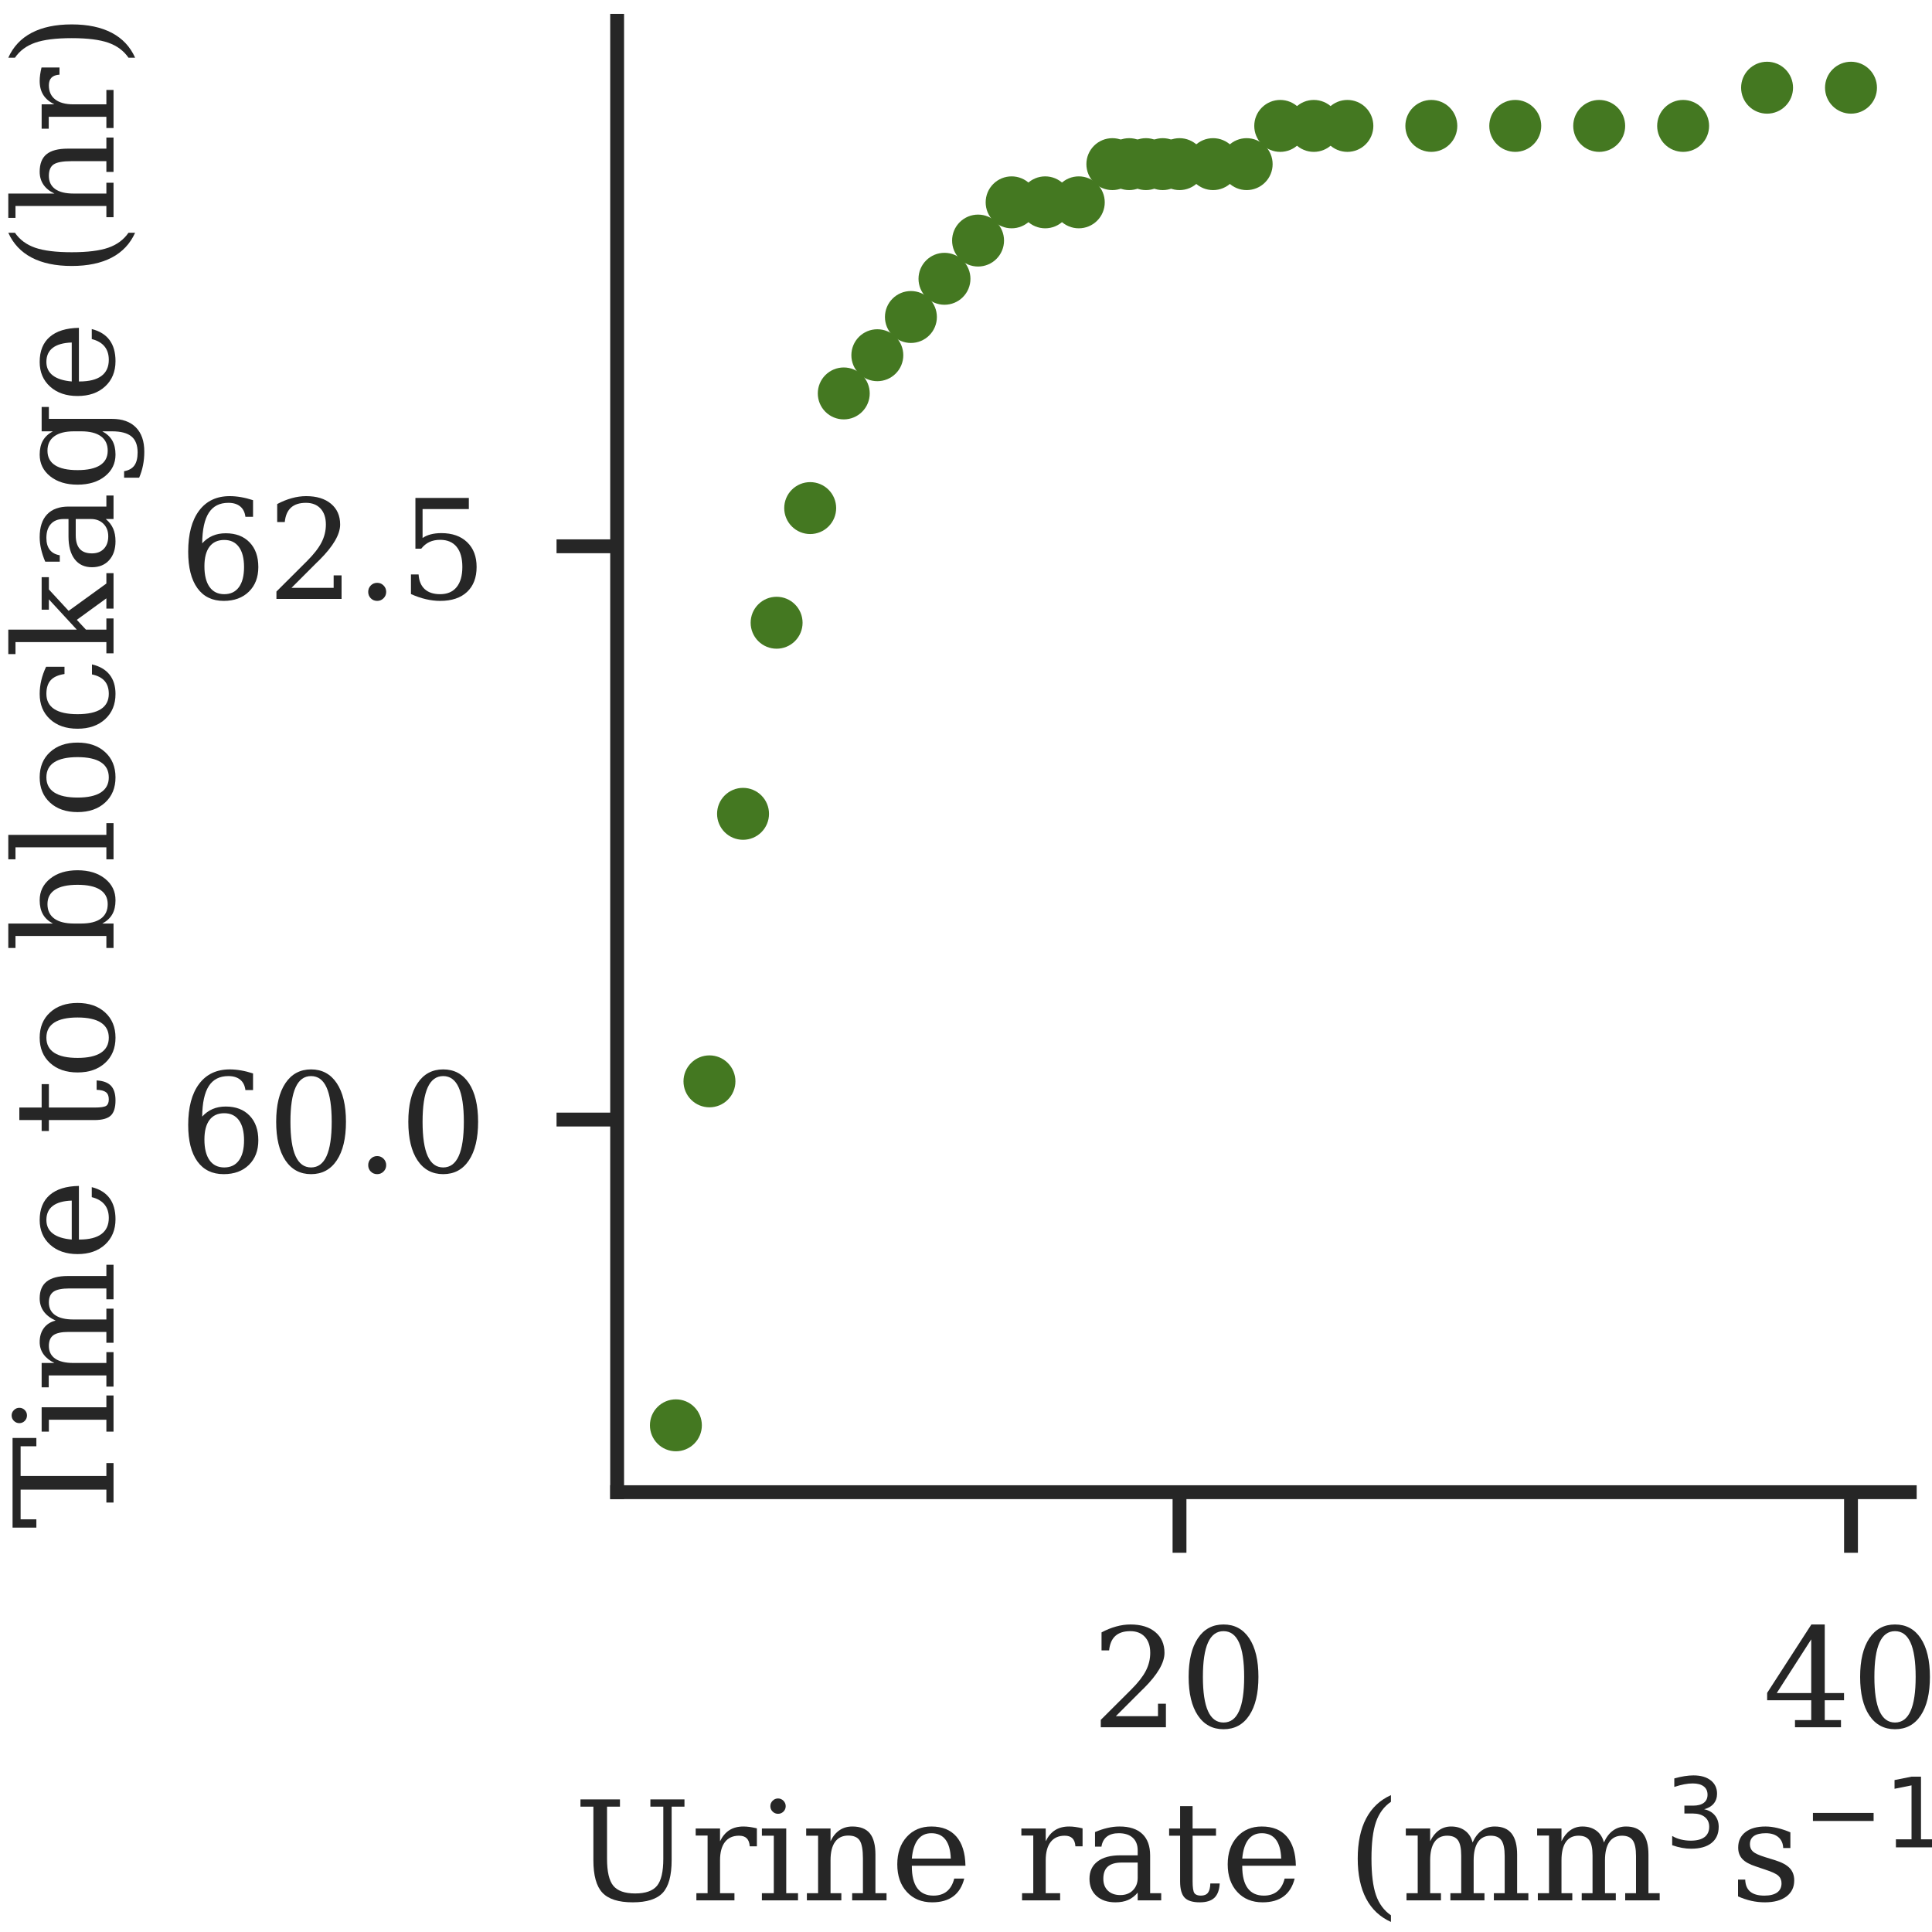
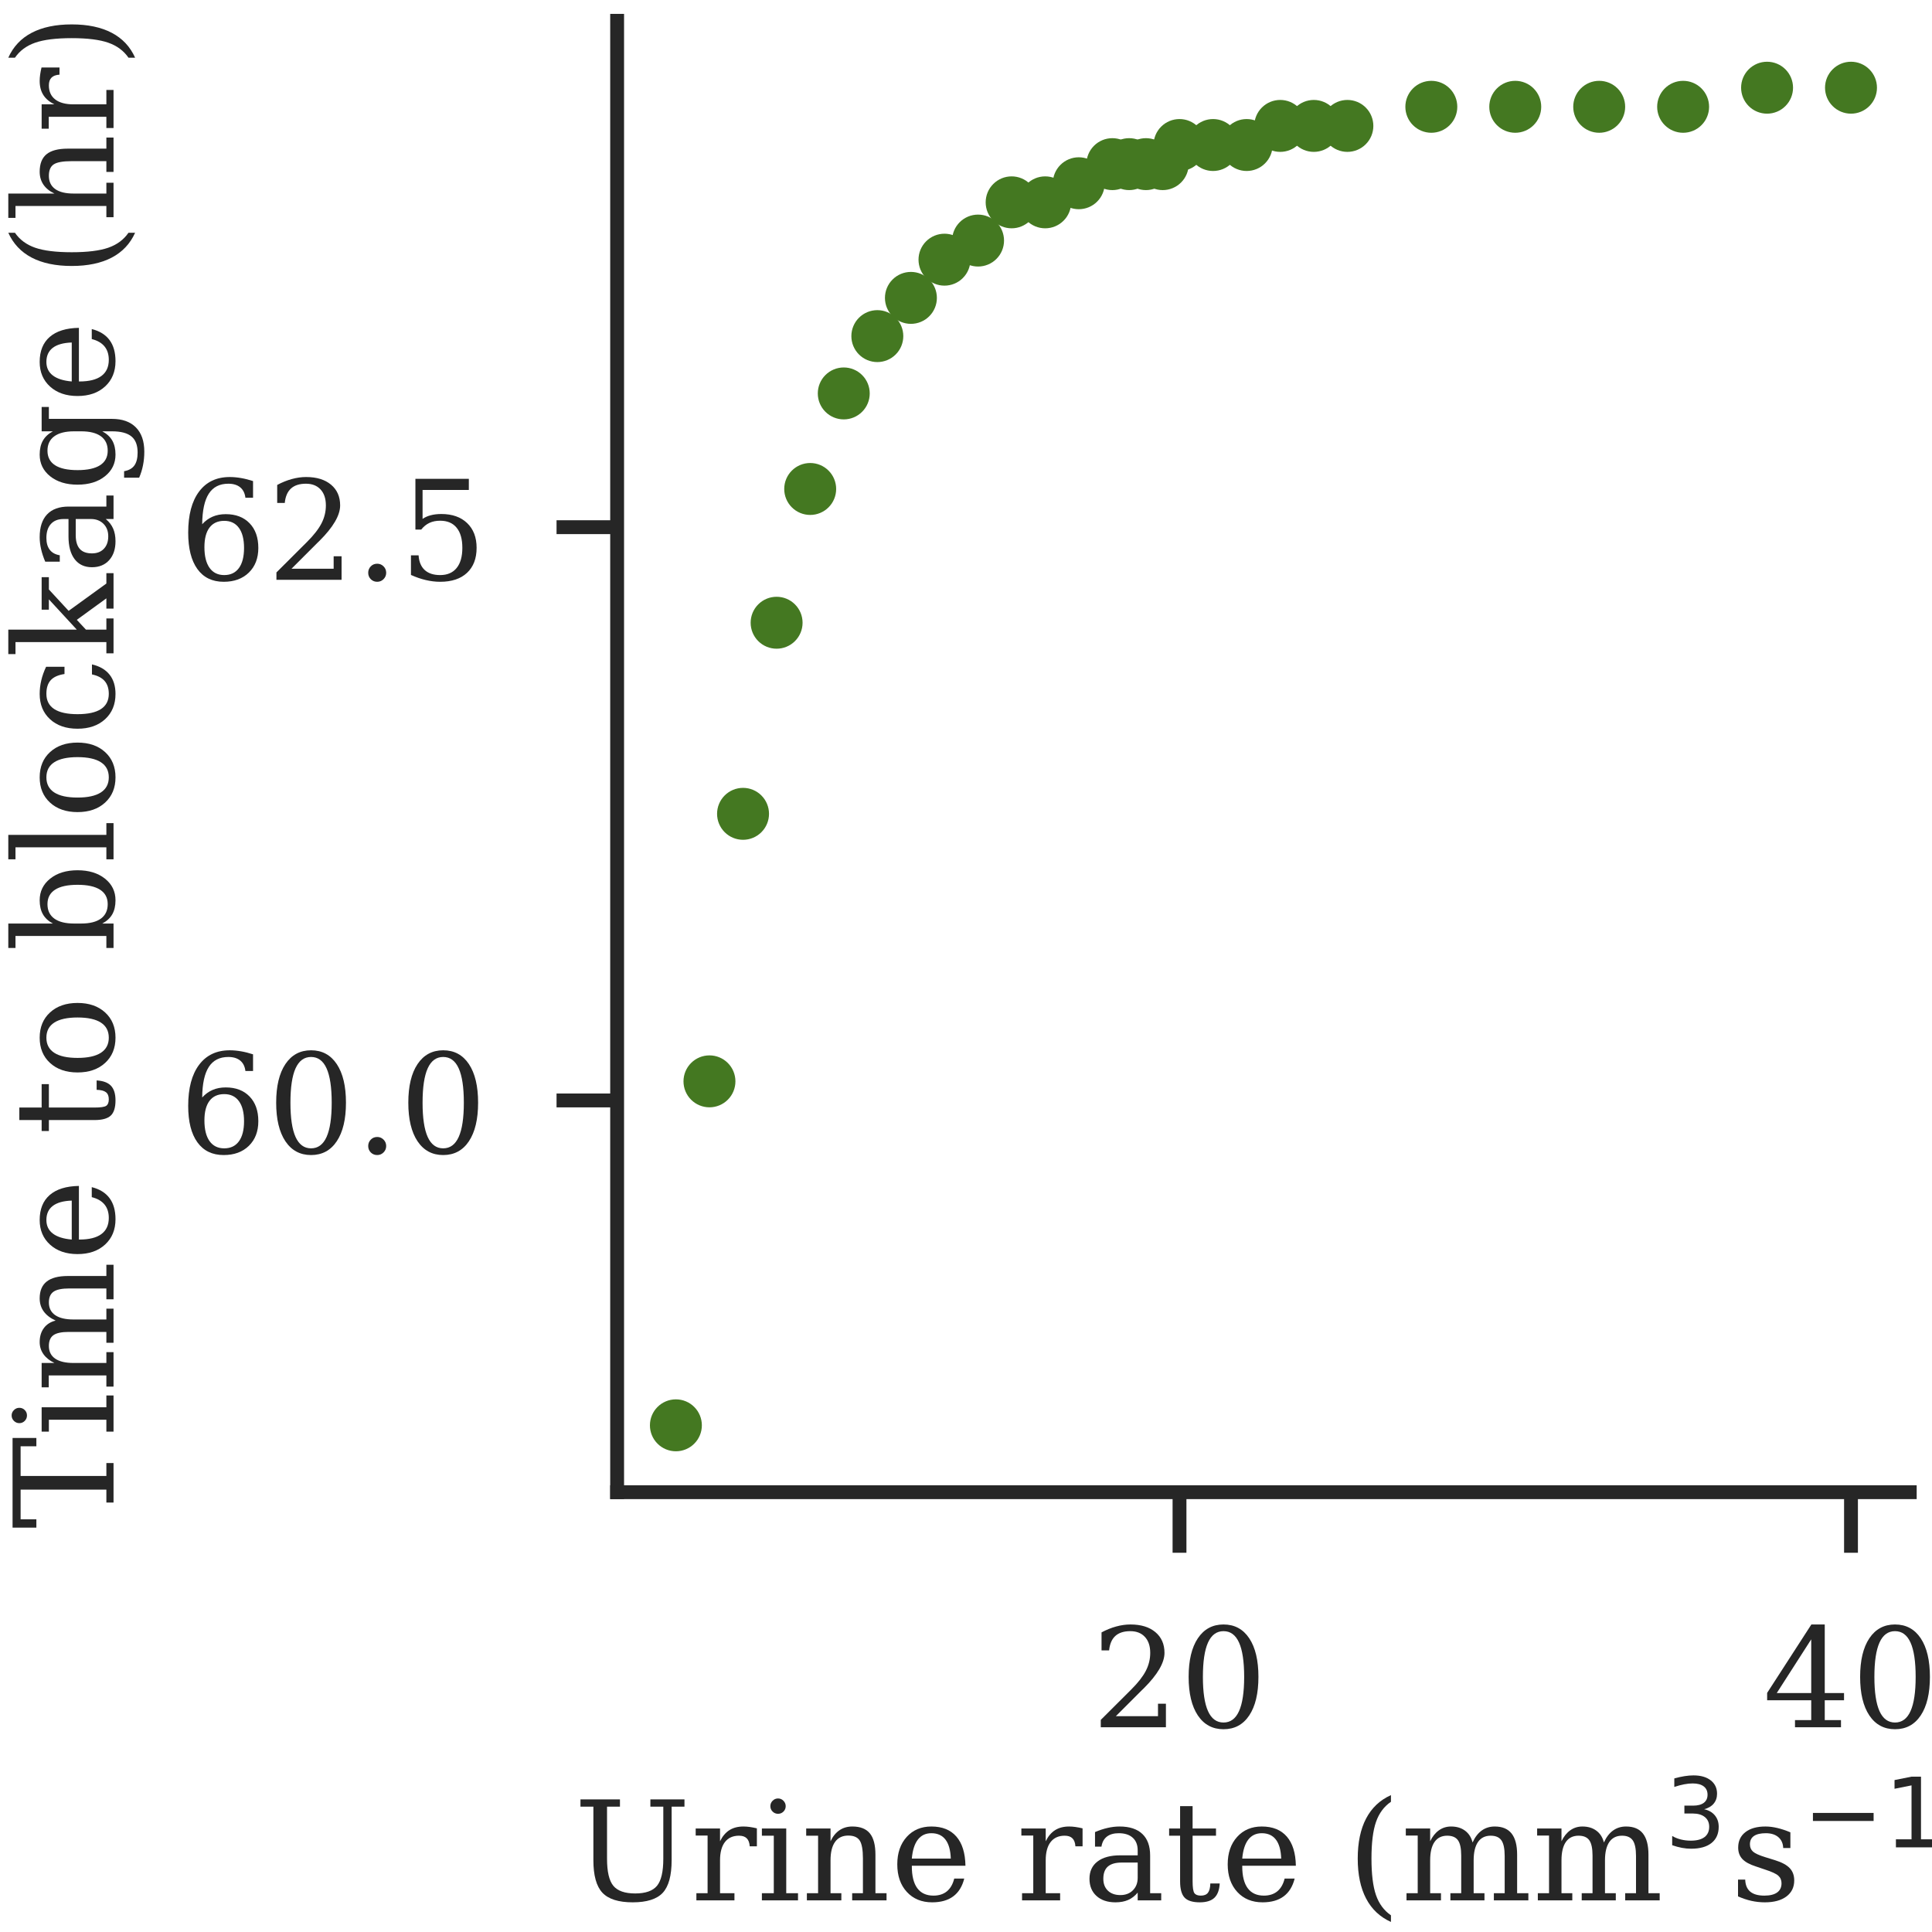
<svg xmlns="http://www.w3.org/2000/svg" xmlns:xlink="http://www.w3.org/1999/xlink" height="111.6pt" version="1.1" viewBox="0 0 111.6 111.6" width="111.6pt">
  <defs>
    <style type="text/css">
*{stroke-linecap:butt;stroke-linejoin:round;}
  </style>
  </defs>
  <g id="figure_1">
    <g id="patch_1">
      <path d="M 0 111.6  L 111.6 111.6  L 111.6 0  L 0 0  z " style="fill:#ffffff;" />
    </g>
    <g id="axes_1">
      <g id="patch_2">
        <path d="M 35.648 86.195  L 110.315 86.195  L 110.315 1.202  L 35.648 1.202  z " style="fill:#ffffff;" />
      </g>
      <g id="matplotlib.axis_1">
        <g id="xtick_1">
          <g id="line2d_1">
            <defs>
-               <path d="M 0 0  L 0 3.5  " id="m9c125b5093" style="stroke:#262626;stroke-width:0.8;" />
-             </defs>
-             <g>
-               <use style="fill:#262626;stroke:#262626;stroke-width:0.8;" x="68.133" xlink:href="#m9c125b5093" y="86.195" />
+               <path d="M 0 0  L 0 3.5  " id="m11effb4e4d" style="stroke:#262626;stroke-width:0.8;" />
+             </defs>
+             <g>
+               <use style="fill:#262626;stroke:#262626;stroke-width:0.8;" x="68.133" xlink:href="#m11effb4e4d" y="86.195" />
            </g>
          </g>
          <g id="text_1">
            <defs>
              <path d="M 12.797 55.516  L 7.328 55.516  L 7.328 68.5  Q 12.547 71.297 17.844 72.75  Q 23.141 74.219 28.219 74.219  Q 39.594 74.219 46.188 68.703  Q 52.781 63.188 52.781 53.719  Q 52.781 43.016 37.844 28.125  Q 36.672 27 36.078 26.422  L 17.672 8.016  L 48.094 8.016  L 48.094 17  L 53.812 17  L 53.812 0  L 6.781 0  L 6.781 5.328  L 28.906 27.391  Q 36.234 34.719 39.359 40.844  Q 42.484 46.969 42.484 53.719  Q 42.484 61.078 38.641 65.234  Q 34.812 69.391 28.078 69.391  Q 21.094 69.391 17.281 65.922  Q 13.484 62.453 12.797 55.516  z " id="DejaVuSerif-50" />
              <path d="M 31.781 3.422  Q 39.266 3.422 42.969 11.625  Q 46.688 19.828 46.688 36.375  Q 46.688 52.984 42.969 61.188  Q 39.266 69.391 31.781 69.391  Q 24.312 69.391 20.594 61.188  Q 16.891 52.984 16.891 36.375  Q 16.891 19.828 20.594 11.625  Q 24.312 3.422 31.781 3.422  z M 31.781 -1.422  Q 19.922 -1.422 13.25 8.531  Q 6.594 18.5 6.594 36.375  Q 6.594 54.297 13.25 64.25  Q 19.922 74.219 31.781 74.219  Q 43.703 74.219 50.344 64.25  Q 56.984 54.297 56.984 36.375  Q 56.984 18.5 50.344 8.531  Q 43.703 -1.422 31.781 -1.422  z " id="DejaVuSerif-48" />
            </defs>
            <g style="fill:#262626;" transform="translate(63.04306 99.77355)scale(0.08 -0.08)">
              <use xlink:href="#DejaVuSerif-50" />
              <use x="63.623" xlink:href="#DejaVuSerif-48" />
            </g>
          </g>
        </g>
        <g id="xtick_2">
          <g id="line2d_2">
            <g>
-               <use style="fill:#262626;stroke:#262626;stroke-width:0.8;" x="106.921" xlink:href="#m9c125b5093" y="86.195" />
+               <use style="fill:#262626;stroke:#262626;stroke-width:0.8;" x="106.921" xlink:href="#m11effb4e4d" y="86.195" />
            </g>
          </g>
          <g id="text_2">
            <defs>
              <path d="M 34.906 24.703  L 34.906 63.484  L 10.016 24.703  z M 56.391 0  L 23.188 0  L 23.188 5.172  L 34.906 5.172  L 34.906 19.484  L 3.078 19.484  L 3.078 24.812  L 35.016 74.219  L 44.672 74.219  L 44.672 24.703  L 58.594 24.703  L 58.594 19.484  L 44.672 19.484  L 44.672 5.172  L 56.391 5.172  z " id="DejaVuSerif-52" />
            </defs>
            <g style="fill:#262626;" transform="translate(101.831 99.77355)scale(0.08 -0.08)">
              <use xlink:href="#DejaVuSerif-52" />
              <use x="63.623" xlink:href="#DejaVuSerif-48" />
            </g>
          </g>
        </g>
        <g id="text_3">
          <defs>
            <path d="M 14.016 67.672  L 4.688 67.672  L 4.688 72.906  L 33.203 72.906  L 33.203 67.672  L 23.875 67.672  L 23.875 29.984  Q 23.875 16.016 28.438 10.5  Q 33.016 4.984 44.188 4.984  Q 55.375 4.984 59.938 10.5  Q 64.5 16.016 64.5 29.984  L 64.5 67.672  L 55.172 67.672  L 55.172 72.906  L 79.781 72.906  L 79.781 67.672  L 70.516 67.672  L 70.516 29  Q 70.516 12.359 64.109 5.469  Q 57.719 -1.422 42.391 -1.422  Q 27.047 -1.422 20.531 5.516  Q 14.016 12.453 14.016 29  z " id="DejaVuSerif-85" />
            <path d="M 47.797 52  L 47.797 39.016  L 42.625 39.016  Q 42.391 42.875 40.484 44.781  Q 38.578 46.688 34.906 46.688  Q 28.266 46.688 24.719 42.094  Q 21.188 37.5 21.188 28.906  L 21.188 5.172  L 31.594 5.172  L 31.594 0  L 4.109 0  L 4.109 5.172  L 12.203 5.172  L 12.203 46.781  L 3.609 46.781  L 3.609 51.906  L 21.188 51.906  L 21.188 42.672  Q 23.828 48.094 27.969 50.703  Q 32.125 53.328 38.094 53.328  Q 40.281 53.328 42.703 52.984  Q 45.125 52.641 47.797 52  z " id="DejaVuSerif-114" />
            <path d="M 9.719 68.016  Q 9.719 70.266 11.344 71.922  Q 12.984 73.578 15.281 73.578  Q 17.531 73.578 19.156 71.922  Q 20.797 70.266 20.797 68.016  Q 20.797 65.719 19.188 64.109  Q 17.578 62.5 15.281 62.5  Q 12.984 62.5 11.344 64.109  Q 9.719 65.719 9.719 68.016  z M 21.188 5.172  L 29.688 5.172  L 29.688 0  L 3.609 0  L 3.609 5.172  L 12.203 5.172  L 12.203 46.688  L 3.609 46.688  L 3.609 51.906  L 21.188 51.906  z " id="DejaVuSerif-105" />
            <path d="M 4.109 0  L 4.109 5.172  L 12.203 5.172  L 12.203 46.688  L 3.609 46.688  L 3.609 51.906  L 21.188 51.906  L 21.188 42.672  Q 23.688 47.953 27.656 50.641  Q 31.641 53.328 36.922 53.328  Q 45.516 53.328 49.562 48.391  Q 53.609 43.453 53.609 33.016  L 53.609 5.172  L 61.625 5.172  L 61.625 0  L 36.812 0  L 36.812 5.172  L 44.578 5.172  L 44.578 30.172  Q 44.578 39.703 42.234 43.234  Q 39.891 46.781 33.984 46.781  Q 27.734 46.781 24.453 42.203  Q 21.188 37.641 21.188 28.906  L 21.188 5.172  L 29 5.172  L 29 0  z " id="DejaVuSerif-110" />
            <path d="M 54.203 25  L 15.484 25  L 15.484 24.609  Q 15.484 14.109 19.438 8.766  Q 23.391 3.422 31.109 3.422  Q 37.016 3.422 40.797 6.516  Q 44.578 9.625 46.094 15.719  L 53.328 15.719  Q 51.172 7.172 45.375 2.875  Q 39.594 -1.422 30.172 -1.422  Q 18.797 -1.422 11.891 6.078  Q 4.984 13.578 4.984 25.984  Q 4.984 38.281 11.766 45.797  Q 18.562 53.328 29.594 53.328  Q 41.359 53.328 47.656 46.062  Q 53.953 38.812 54.203 25  z M 43.609 30.172  Q 43.312 39.266 39.766 43.875  Q 36.234 48.484 29.594 48.484  Q 23.391 48.484 19.828 43.844  Q 16.266 39.203 15.484 30.172  z " id="DejaVuSerif-101" />
            <path id="DejaVuSerif-32" />
            <path d="M 39.797 16.312  L 39.797 27.297  L 28.219 27.297  Q 21.531 27.297 18.25 24.406  Q 14.984 21.531 14.984 15.578  Q 14.984 10.156 18.297 6.984  Q 21.625 3.812 27.297 3.812  Q 32.906 3.812 36.344 7.281  Q 39.797 10.75 39.797 16.312  z M 48.781 32.422  L 48.781 5.172  L 56.781 5.172  L 56.781 0  L 39.797 0  L 39.797 5.609  Q 36.812 2 32.906 0.281  Q 29 -1.422 23.781 -1.422  Q 15.141 -1.422 10.062 3.172  Q 4.984 7.766 4.984 15.578  Q 4.984 23.641 10.797 28.078  Q 16.609 32.516 27.203 32.516  L 39.797 32.516  L 39.797 36.078  Q 39.797 42 36.203 45.234  Q 32.625 48.484 26.125 48.484  Q 20.75 48.484 17.578 46.047  Q 14.406 43.609 13.625 38.812  L 8.984 38.812  L 8.984 49.312  Q 13.672 51.312 18.094 52.312  Q 22.516 53.328 26.703 53.328  Q 37.5 53.328 43.141 47.969  Q 48.781 42.625 48.781 32.422  z " id="DejaVuSerif-97" />
            <path d="M 10.797 46.688  L 2.875 46.688  L 2.875 51.906  L 10.797 51.906  L 10.797 68.016  L 19.828 68.016  L 19.828 51.906  L 36.719 51.906  L 36.719 46.688  L 19.828 46.688  L 19.828 13.719  Q 19.828 7.125 21.094 5.266  Q 22.359 3.422 25.781 3.422  Q 29.297 3.422 30.906 5.484  Q 32.516 7.562 32.625 12.203  L 39.406 12.203  Q 39.016 5.125 35.547 1.844  Q 32.078 -1.422 25 -1.422  Q 17.234 -1.422 14.016 2.016  Q 10.797 5.469 10.797 13.719  z " id="DejaVuSerif-116" />
            <path d="M 31.891 -15.578  Q 20.016 -10.25 13.953 1.297  Q 7.906 12.844 7.906 30.172  Q 7.906 47.562 13.953 59.109  Q 20.016 70.656 31.891 75.984  L 31.891 71.188  Q 24.359 66.016 21.094 56.609  Q 17.828 47.219 17.828 30.172  Q 17.828 13.188 21.094 3.781  Q 24.359 -5.609 31.891 -10.797  z " id="DejaVuSerif-40" />
            <path d="M 51.812 41.797  Q 54.391 47.516 58.422 50.422  Q 62.453 53.328 67.828 53.328  Q 75.984 53.328 79.984 48.266  Q 83.984 43.219 83.984 33.016  L 83.984 5.172  L 92.094 5.172  L 92.094 0  L 67.188 0  L 67.188 5.172  L 75 5.172  L 75 31.984  Q 75 39.938 72.656 43.312  Q 70.312 46.688 64.891 46.688  Q 58.891 46.688 55.734 42.141  Q 52.594 37.594 52.594 28.906  L 52.594 5.172  L 60.406 5.172  L 60.406 0  L 35.797 0  L 35.797 5.172  L 43.609 5.172  L 43.609 32.328  Q 43.609 40.094 41.266 43.391  Q 38.922 46.688 33.5 46.688  Q 27.484 46.688 24.328 42.141  Q 21.188 37.594 21.188 28.906  L 21.188 5.172  L 29 5.172  L 29 0  L 4.109 0  L 4.109 5.172  L 12.203 5.172  L 12.203 46.781  L 3.609 46.781  L 3.609 51.906  L 21.188 51.906  L 21.188 42.672  Q 23.688 47.859 27.531 50.594  Q 31.391 53.328 36.281 53.328  Q 42.328 53.328 46.375 50.312  Q 50.438 47.312 51.812 41.797  z " id="DejaVuSerif-109" />
            <path d="M 40.578 39.312  Q 47.656 37.797 51.625 33  Q 55.609 28.219 55.609 21.188  Q 55.609 10.406 48.188 4.484  Q 40.766 -1.422 27.094 -1.422  Q 22.516 -1.422 17.656 -0.516  Q 12.797 0.391 7.625 2.203  L 7.625 11.719  Q 11.719 9.328 16.594 8.109  Q 21.484 6.891 26.812 6.891  Q 36.078 6.891 40.938 10.547  Q 45.797 14.203 45.797 21.188  Q 45.797 27.641 41.281 31.266  Q 36.766 34.906 28.719 34.906  L 20.219 34.906  L 20.219 43.016  L 29.109 43.016  Q 36.375 43.016 40.234 45.922  Q 44.094 48.828 44.094 54.297  Q 44.094 59.906 40.109 62.906  Q 36.141 65.922 28.719 65.922  Q 24.656 65.922 20.016 65.031  Q 15.375 64.156 9.812 62.312  L 9.812 71.094  Q 15.438 72.656 20.344 73.438  Q 25.25 74.219 29.594 74.219  Q 40.828 74.219 47.359 69.109  Q 53.906 64.016 53.906 55.328  Q 53.906 49.266 50.438 45.094  Q 46.969 40.922 40.578 39.312  z " id="DejaVuSans-51" />
            <path d="M 5.609 2.875  L 5.609 14.984  L 10.797 14.984  Q 10.984 9.188 14.422 6.297  Q 17.875 3.422 24.609 3.422  Q 30.672 3.422 33.844 5.688  Q 37.016 7.953 37.016 12.312  Q 37.016 15.719 34.688 17.812  Q 32.375 19.922 24.906 22.312  L 18.406 24.516  Q 11.719 26.656 8.719 29.875  Q 5.719 33.109 5.719 38.094  Q 5.719 45.219 10.938 49.266  Q 16.156 53.328 25.391 53.328  Q 29.5 53.328 34.031 52.25  Q 38.578 51.172 43.406 49.125  L 43.406 37.797  L 38.234 37.797  Q 38.031 42.828 34.703 45.656  Q 31.391 48.484 25.688 48.484  Q 20.016 48.484 17.109 46.484  Q 14.203 44.484 14.203 40.484  Q 14.203 37.203 16.406 35.219  Q 18.609 33.25 25.203 31.203  L 32.328 29  Q 39.703 26.703 42.938 23.266  Q 46.188 19.828 46.188 14.406  Q 46.188 7.031 40.547 2.797  Q 34.906 -1.422 25 -1.422  Q 19.969 -1.422 15.188 -0.344  Q 10.406 0.734 5.609 2.875  z " id="DejaVuSerif-115" />
            <path d="M 10.594 35.5  L 73.188 35.5  L 73.188 27.203  L 10.594 27.203  z " id="DejaVuSans-8722" />
            <path d="M 12.406 8.297  L 28.516 8.297  L 28.516 63.922  L 10.984 60.406  L 10.984 69.391  L 28.422 72.906  L 38.281 72.906  L 38.281 8.297  L 54.391 8.297  L 54.391 0  L 12.406 0  z " id="DejaVuSans-49" />
            <path d="M 7.078 -15.578  L 7.078 -10.797  Q 14.594 -5.609 17.891 3.781  Q 21.188 13.188 21.188 30.172  Q 21.188 47.219 17.891 56.609  Q 14.594 66.016 7.078 71.188  L 7.078 75.984  Q 19 70.656 25.047 59.109  Q 31.109 47.562 31.109 30.172  Q 31.109 12.844 25.047 1.297  Q 19 -10.25 7.078 -15.578  z " id="DejaVuSerif-41" />
          </defs>
          <g style="fill:#262626;" transform="translate(33.15489 109.8336)scale(0.08 -0.08)">
            <use transform="translate(0 0.765625)" xlink:href="#DejaVuSerif-85" />
            <use transform="translate(84.27734 0.765625)" xlink:href="#DejaVuSerif-114" />
            <use transform="translate(132.0801 0.765625)" xlink:href="#DejaVuSerif-105" />
            <use transform="translate(164.0625 0.765625)" xlink:href="#DejaVuSerif-110" />
            <use transform="translate(228.4668 0.765625)" xlink:href="#DejaVuSerif-101" />
            <use transform="translate(287.6465 0.765625)" xlink:href="#DejaVuSerif-32" />
            <use transform="translate(319.4336 0.765625)" xlink:href="#DejaVuSerif-114" />
            <use transform="translate(367.2363 0.765625)" xlink:href="#DejaVuSerif-97" />
            <use transform="translate(426.8555 0.765625)" xlink:href="#DejaVuSerif-116" />
            <use transform="translate(467.041 0.765625)" xlink:href="#DejaVuSerif-101" />
            <use transform="translate(526.2207 0.765625)" xlink:href="#DejaVuSerif-32" />
            <use transform="translate(558.0078 0.765625)" xlink:href="#DejaVuSerif-40" />
            <use transform="translate(597.0215 0.765625)" xlink:href="#DejaVuSerif-109" />
            <use transform="translate(691.8457 0.765625)" xlink:href="#DejaVuSerif-109" />
            <use transform="translate(787.627 39.04688)scale(0.7)" xlink:href="#DejaVuSans-51" />
            <use transform="translate(834.8975 0.765625)" xlink:href="#DejaVuSerif-115" />
            <use transform="translate(887.1729 39.04688)scale(0.7)" xlink:href="#DejaVuSans-8722" />
            <use transform="translate(945.8252 39.04688)scale(0.7)" xlink:href="#DejaVuSans-49" />
            <use transform="translate(993.0957 0.765625)" xlink:href="#DejaVuSerif-41" />
          </g>
        </g>
      </g>
      <g id="matplotlib.axis_2">
        <g id="ytick_1">
          <g id="line2d_3">
            <defs>
-               <path d="M 0 0  L -3.5 0  " id="m027e20a8a0" style="stroke:#262626;stroke-width:0.8;" />
-             </defs>
-             <g>
-               <use style="fill:#262626;stroke:#262626;stroke-width:0.8;" x="35.648" xlink:href="#m027e20a8a0" y="64.671" />
+               <path d="M 0 0  L -3.5 0  " id="m8de8b37a37" style="stroke:#262626;stroke-width:0.8;" />
+             </defs>
+             <g>
+               <use style="fill:#262626;stroke:#262626;stroke-width:0.8;" x="35.648" xlink:href="#m8de8b37a37" y="63.567" />
            </g>
          </g>
          <g id="text_4">
            <defs>
              <path d="M 32.719 3.422  Q 39.594 3.422 43.297 8.469  Q 47.016 13.531 47.016 23  Q 47.016 32.469 43.297 37.516  Q 39.594 42.578 32.719 42.578  Q 25.734 42.578 22.062 37.688  Q 18.406 32.812 18.406 23.578  Q 18.406 13.875 22.109 8.641  Q 25.828 3.422 32.719 3.422  z M 16.797 40.141  Q 20.125 43.797 24.312 45.594  Q 28.516 47.406 33.797 47.406  Q 44.672 47.406 51 40.859  Q 57.328 34.328 57.328 23  Q 57.328 11.922 50.516 5.25  Q 43.703 -1.422 32.328 -1.422  Q 19.969 -1.422 13.328 7.781  Q 6.688 17 6.688 34.078  Q 6.688 53.219 14.547 63.719  Q 22.406 74.219 36.719 74.219  Q 40.578 74.219 44.828 73.484  Q 49.078 72.75 53.516 71.297  L 53.516 59.281  L 48 59.281  Q 47.406 64.203 44.234 66.797  Q 41.062 69.391 35.688 69.391  Q 26.219 69.391 21.578 62.203  Q 16.938 55.031 16.797 40.141  z " id="DejaVuSerif-54" />
              <path d="M 9.422 5.078  Q 9.422 7.812 11.281 9.719  Q 13.141 11.625 15.922 11.625  Q 18.609 11.625 20.5 9.719  Q 22.406 7.812 22.406 5.078  Q 22.406 2.391 20.5 0.484  Q 18.609 -1.422 15.922 -1.422  Q 13.141 -1.422 11.281 0.453  Q 9.422 2.344 9.422 5.078  z " id="DejaVuSerif-46" />
            </defs>
-             <g style="fill:#262626;" transform="translate(10.33565 67.71013)scale(0.08 -0.08)">
+             <g style="fill:#262626;" transform="translate(10.33565 66.60633)scale(0.08 -0.08)">
              <use xlink:href="#DejaVuSerif-54" />
              <use x="63.623" xlink:href="#DejaVuSerif-48" />
              <use x="127.246" xlink:href="#DejaVuSerif-46" />
              <use x="159.033" xlink:href="#DejaVuSerif-48" />
            </g>
          </g>
        </g>
        <g id="ytick_2">
          <g id="line2d_4">
            <g>
-               <use style="fill:#262626;stroke:#262626;stroke-width:0.8;" x="35.648" xlink:href="#m027e20a8a0" y="31.557" />
+               <use style="fill:#262626;stroke:#262626;stroke-width:0.8;" x="35.648" xlink:href="#m8de8b37a37" y="30.453" />
            </g>
          </g>
          <g id="text_5">
            <defs>
              <path d="M 50.297 72.906  L 50.297 64.891  L 16.891 64.891  L 16.891 44  Q 19.438 45.75 22.828 46.625  Q 26.219 47.516 30.422 47.516  Q 42.234 47.516 49.062 40.969  Q 55.906 34.422 55.906 23.094  Q 55.906 11.531 49 5.047  Q 42.094 -1.422 29.594 -1.422  Q 24.562 -1.422 19.281 -0.188  Q 14.016 1.031 8.5 3.516  L 8.5 17.672  L 14.016 17.672  Q 14.453 10.75 18.422 7.078  Q 22.406 3.422 29.594 3.422  Q 37.312 3.422 41.453 8.5  Q 45.609 13.578 45.609 23.094  Q 45.609 32.562 41.484 37.609  Q 37.359 42.672 29.594 42.672  Q 25.203 42.672 21.844 41.109  Q 18.5 39.547 15.922 36.281  L 11.719 36.281  L 11.719 72.906  z " id="DejaVuSerif-53" />
            </defs>
-             <g style="fill:#262626;" transform="translate(10.33565 34.5962)scale(0.08 -0.08)">
+             <g style="fill:#262626;" transform="translate(10.33565 33.49241)scale(0.08 -0.08)">
              <use xlink:href="#DejaVuSerif-54" />
              <use x="63.623" xlink:href="#DejaVuSerif-50" />
              <use x="127.246" xlink:href="#DejaVuSerif-46" />
              <use x="159.033" xlink:href="#DejaVuSerif-53" />
            </g>
          </g>
        </g>
        <g id="text_6">
          <defs>
            <path d="M 19.094 0  L 19.094 5.172  L 28.422 5.172  L 28.422 67.094  L 6.984 67.094  L 6.984 55.719  L 0.984 55.719  L 0.984 72.906  L 65.719 72.906  L 65.719 55.719  L 59.719 55.719  L 59.719 67.094  L 38.281 67.094  L 38.281 5.172  L 47.609 5.172  L 47.609 0  z " id="DejaVuSerif-84" />
            <path d="M 30.078 3.422  Q 37.312 3.422 40.984 9.125  Q 44.672 14.844 44.672 25.984  Q 44.672 37.109 40.984 42.797  Q 37.312 48.484 30.078 48.484  Q 22.859 48.484 19.172 42.797  Q 15.484 37.109 15.484 25.984  Q 15.484 14.844 19.188 9.125  Q 22.906 3.422 30.078 3.422  z M 30.078 -1.422  Q 18.75 -1.422 11.859 6.078  Q 4.984 13.578 4.984 25.984  Q 4.984 38.375 11.844 45.844  Q 18.703 53.328 30.078 53.328  Q 41.453 53.328 48.312 45.844  Q 55.172 38.375 55.172 25.984  Q 55.172 13.578 48.312 6.078  Q 41.453 -1.422 30.078 -1.422  z " id="DejaVuSerif-111" />
            <path d="M 11.531 5.172  L 11.531 70.797  L 2.875 70.797  L 2.875 75.984  L 20.516 75.984  L 20.516 43.797  Q 23.141 48.688 27.219 51  Q 31.297 53.328 37.312 53.328  Q 46.875 53.328 52.922 45.75  Q 58.984 38.188 58.984 25.984  Q 58.984 13.766 52.922 6.172  Q 46.875 -1.422 37.312 -1.422  Q 31.297 -1.422 27.219 0.891  Q 23.141 3.219 20.516 8.109  L 20.516 0  L 2.875 0  L 2.875 5.172  z M 20.516 23.391  Q 20.516 14.016 24.094 9.109  Q 27.688 4.203 34.516 4.203  Q 41.406 4.203 44.938 9.719  Q 48.484 15.234 48.484 25.984  Q 48.484 36.766 44.938 42.234  Q 41.406 47.703 34.516 47.703  Q 27.688 47.703 24.094 42.766  Q 20.516 37.844 20.516 28.516  z " id="DejaVuSerif-98" />
            <path d="M 20.516 5.172  L 29 5.172  L 29 0  L 2.875 0  L 2.875 5.172  L 11.531 5.172  L 11.531 70.797  L 2.875 70.797  L 2.875 75.984  L 20.516 75.984  z " id="DejaVuSerif-108" />
            <path d="M 51.422 15.578  Q 49.516 7.281 44.094 2.922  Q 38.672 -1.422 30.078 -1.422  Q 18.75 -1.422 11.859 6.078  Q 4.984 13.578 4.984 25.984  Q 4.984 38.422 11.859 45.875  Q 18.75 53.328 30.078 53.328  Q 35.016 53.328 39.891 52.172  Q 44.781 51.031 49.703 48.688  L 49.703 35.406  L 44.484 35.406  Q 43.453 42.234 40.016 45.359  Q 36.578 48.484 30.172 48.484  Q 22.906 48.484 19.188 42.844  Q 15.484 37.203 15.484 25.984  Q 15.484 14.75 19.172 9.078  Q 22.859 3.422 30.172 3.422  Q 35.984 3.422 39.453 6.438  Q 42.922 9.469 44.188 15.578  z " id="DejaVuSerif-99" />
            <path d="M 28.609 0  L 3.422 0  L 3.422 5.172  L 11.531 5.172  L 11.531 70.797  L 2.875 70.797  L 2.875 75.984  L 20.516 75.984  L 20.516 26.516  L 42.391 46.688  L 34.906 46.688  L 34.906 51.906  L 58.406 51.906  L 58.406 46.688  L 49.516 46.688  L 34.078 32.422  L 53.812 5.172  L 61.281 5.172  L 61.281 0  L 35.688 0  L 35.688 5.172  L 43.109 5.172  L 27.594 26.516  L 20.516 19.922  L 20.516 5.172  L 28.609 5.172  z " id="DejaVuSerif-107" />
            <path d="M 52.484 46.688  L 52.484 1.125  Q 52.484 -10.062 46.328 -16.141  Q 40.188 -22.219 28.812 -22.219  Q 23.688 -22.219 19 -21.281  Q 14.312 -20.359 10.016 -18.5  L 10.016 -7.625  L 14.703 -7.625  Q 15.578 -12.703 18.844 -15.047  Q 22.125 -17.391 28.219 -17.391  Q 36.141 -17.391 39.812 -12.922  Q 43.5 -8.453 43.5 1.125  L 43.5 8.109  Q 40.875 3.219 36.797 0.891  Q 32.719 -1.422 26.703 -1.422  Q 17.141 -1.422 11.062 6.172  Q 4.984 13.766 4.984 25.984  Q 4.984 38.188 11.031 45.75  Q 17.094 53.328 26.703 53.328  Q 32.719 53.328 36.797 51  Q 40.875 48.688 43.5 43.797  L 43.5 51.906  L 61.078 51.906  L 61.078 46.688  z M 43.5 28.516  Q 43.5 37.844 39.906 42.766  Q 36.328 47.703 29.5 47.703  Q 22.562 47.703 19.016 42.234  Q 15.484 36.766 15.484 25.984  Q 15.484 15.234 19.016 9.719  Q 22.562 4.203 29.5 4.203  Q 36.328 4.203 39.906 9.109  Q 43.5 14.016 43.5 23.391  z " id="DejaVuSerif-103" />
            <path d="M 4.109 0  L 4.109 5.172  L 12.203 5.172  L 12.203 70.797  L 3.609 70.797  L 3.609 75.984  L 21.188 75.984  L 21.188 42.672  Q 23.688 47.953 27.656 50.641  Q 31.641 53.328 36.922 53.328  Q 45.516 53.328 49.562 48.391  Q 53.609 43.453 53.609 33.016  L 53.609 5.172  L 61.625 5.172  L 61.625 0  L 36.812 0  L 36.812 5.172  L 44.578 5.172  L 44.578 30.172  Q 44.578 39.703 42.25 43.188  Q 39.938 46.688 33.984 46.688  Q 27.734 46.688 24.453 42.141  Q 21.188 37.594 21.188 28.906  L 21.188 5.172  L 29 5.172  L 29 0  z " id="DejaVuSerif-104" />
          </defs>
          <g style="fill:#262626;" transform="translate(6.55815 88.3204)rotate(-90)scale(0.08 -0.08)">
            <use xlink:href="#DejaVuSerif-84" />
            <use x="66.699" xlink:href="#DejaVuSerif-105" />
            <use x="98.682" xlink:href="#DejaVuSerif-109" />
            <use x="193.506" xlink:href="#DejaVuSerif-101" />
            <use x="252.686" xlink:href="#DejaVuSerif-32" />
            <use x="284.473" xlink:href="#DejaVuSerif-116" />
            <use x="324.658" xlink:href="#DejaVuSerif-111" />
            <use x="384.863" xlink:href="#DejaVuSerif-32" />
            <use x="416.65" xlink:href="#DejaVuSerif-98" />
            <use x="480.664" xlink:href="#DejaVuSerif-108" />
            <use x="512.646" xlink:href="#DejaVuSerif-111" />
            <use x="572.852" xlink:href="#DejaVuSerif-99" />
            <use x="628.857" xlink:href="#DejaVuSerif-107" />
            <use x="689.453" xlink:href="#DejaVuSerif-97" />
            <use x="749.072" xlink:href="#DejaVuSerif-103" />
            <use x="813.086" xlink:href="#DejaVuSerif-101" />
            <use x="872.266" xlink:href="#DejaVuSerif-32" />
            <use x="904.053" xlink:href="#DejaVuSerif-40" />
            <use x="943.066" xlink:href="#DejaVuSerif-104" />
            <use x="1007.471" xlink:href="#DejaVuSerif-114" />
            <use x="1055.273" xlink:href="#DejaVuSerif-41" />
          </g>
        </g>
      </g>
      <g id="PathCollection_1">
        <defs>
-           <path d="M 0 1  C 0.265 1 0.52 0.895 0.707 0.707  C 0.895 0.52 1 0.265 1 0  C 1 -0.265 0.895 -0.52 0.707 -0.707  C 0.52 -0.895 0.265 -1 0 -1  C -0.265 -1 -0.52 -0.895 -0.707 -0.707  C -0.895 -0.52 -1 -0.265 -1 0  C -1 0.265 -0.895 0.52 -0.707 0.707  C -0.52 0.895 -0.265 1 0 1  z " id="mb9142b1316" style="stroke:#447821;" />
+           <path d="M 0 1  C 0.265 1 0.52 0.895 0.707 0.707  C 0.895 0.52 1 0.265 1 0  C 1 -0.265 0.895 -0.52 0.707 -0.707  C 0.52 -0.895 0.265 -1 0 -1  C -0.265 -1 -0.52 -0.895 -0.707 -0.707  C -0.895 -0.52 -1 -0.265 -1 0  C -1 0.265 -0.895 0.52 -0.707 0.707  C -0.52 0.895 -0.265 1 0 1  z " id="mcac476bb35" style="stroke:#447821;" />
        </defs>
-         <g clip-path="url(#p8dbdcf02e0)">
-           <use style="fill:#447821;stroke:#447821;" x="39.042" xlink:href="#mb9142b1316" y="82.332" />
-           <use style="fill:#447821;stroke:#447821;" x="40.981" xlink:href="#mb9142b1316" y="62.463" />
-           <use style="fill:#447821;stroke:#447821;" x="42.921" xlink:href="#mb9142b1316" y="47.01" />
-           <use style="fill:#447821;stroke:#447821;" x="44.86" xlink:href="#mb9142b1316" y="35.972" />
-           <use style="fill:#447821;stroke:#447821;" x="46.8" xlink:href="#mb9142b1316" y="29.349" />
-           <use style="fill:#447821;stroke:#447821;" x="48.739" xlink:href="#mb9142b1316" y="22.726" />
-           <use style="fill:#447821;stroke:#447821;" x="50.678" xlink:href="#mb9142b1316" y="20.519" />
-           <use style="fill:#447821;stroke:#447821;" x="52.618" xlink:href="#mb9142b1316" y="18.311" />
-           <use style="fill:#447821;stroke:#447821;" x="54.557" xlink:href="#mb9142b1316" y="16.104" />
-           <use style="fill:#447821;stroke:#447821;" x="56.497" xlink:href="#mb9142b1316" y="13.896" />
-           <use style="fill:#447821;stroke:#447821;" x="58.436" xlink:href="#mb9142b1316" y="11.688" />
-           <use style="fill:#447821;stroke:#447821;" x="60.375" xlink:href="#mb9142b1316" y="11.688" />
-           <use style="fill:#447821;stroke:#447821;" x="62.315" xlink:href="#mb9142b1316" y="11.688" />
-           <use style="fill:#447821;stroke:#447821;" x="64.254" xlink:href="#mb9142b1316" y="9.481" />
-           <use style="fill:#447821;stroke:#447821;" x="65.224" xlink:href="#mb9142b1316" y="9.481" />
-           <use style="fill:#447821;stroke:#447821;" x="66.194" xlink:href="#mb9142b1316" y="9.481" />
-           <use style="fill:#447821;stroke:#447821;" x="67.163" xlink:href="#mb9142b1316" y="9.481" />
-           <use style="fill:#447821;stroke:#447821;" x="68.133" xlink:href="#mb9142b1316" y="9.481" />
-           <use style="fill:#447821;stroke:#447821;" x="70.072" xlink:href="#mb9142b1316" y="9.481" />
-           <use style="fill:#447821;stroke:#447821;" x="72.012" xlink:href="#mb9142b1316" y="9.481" />
-           <use style="fill:#447821;stroke:#447821;" x="73.951" xlink:href="#mb9142b1316" y="7.273" />
-           <use style="fill:#447821;stroke:#447821;" x="75.891" xlink:href="#mb9142b1316" y="7.273" />
-           <use style="fill:#447821;stroke:#447821;" x="77.83" xlink:href="#mb9142b1316" y="7.273" />
-           <use style="fill:#447821;stroke:#447821;" x="82.679" xlink:href="#mb9142b1316" y="7.273" />
-           <use style="fill:#447821;stroke:#447821;" x="87.527" xlink:href="#mb9142b1316" y="7.273" />
-           <use style="fill:#447821;stroke:#447821;" x="92.376" xlink:href="#mb9142b1316" y="7.273" />
-           <use style="fill:#447821;stroke:#447821;" x="97.224" xlink:href="#mb9142b1316" y="7.273" />
-           <use style="fill:#447821;stroke:#447821;" x="102.073" xlink:href="#mb9142b1316" y="5.066" />
-           <use style="fill:#447821;stroke:#447821;" x="106.921" xlink:href="#mb9142b1316" y="5.066" />
+         <g clip-path="url(#p5dfc99863c)">
+           <use style="fill:#447821;stroke:#447821;" x="39.042" xlink:href="#mcac476bb35" y="82.332" />
+           <use style="fill:#447821;stroke:#447821;" x="40.981" xlink:href="#mcac476bb35" y="62.463" />
+           <use style="fill:#447821;stroke:#447821;" x="42.921" xlink:href="#mcac476bb35" y="47.01" />
+           <use style="fill:#447821;stroke:#447821;" x="44.86" xlink:href="#mcac476bb35" y="35.972" />
+           <use style="fill:#447821;stroke:#447821;" x="46.8" xlink:href="#mcac476bb35" y="28.245" />
+           <use style="fill:#447821;stroke:#447821;" x="48.739" xlink:href="#mcac476bb35" y="22.726" />
+           <use style="fill:#447821;stroke:#447821;" x="50.678" xlink:href="#mcac476bb35" y="19.415" />
+           <use style="fill:#447821;stroke:#447821;" x="52.618" xlink:href="#mcac476bb35" y="17.207" />
+           <use style="fill:#447821;stroke:#447821;" x="54.557" xlink:href="#mcac476bb35" y="15" />
+           <use style="fill:#447821;stroke:#447821;" x="56.497" xlink:href="#mcac476bb35" y="13.896" />
+           <use style="fill:#447821;stroke:#447821;" x="58.436" xlink:href="#mcac476bb35" y="11.688" />
+           <use style="fill:#447821;stroke:#447821;" x="60.375" xlink:href="#mcac476bb35" y="11.688" />
+           <use style="fill:#447821;stroke:#447821;" x="62.315" xlink:href="#mcac476bb35" y="10.585" />
+           <use style="fill:#447821;stroke:#447821;" x="64.254" xlink:href="#mcac476bb35" y="9.481" />
+           <use style="fill:#447821;stroke:#447821;" x="65.224" xlink:href="#mcac476bb35" y="9.481" />
+           <use style="fill:#447821;stroke:#447821;" x="66.194" xlink:href="#mcac476bb35" y="9.481" />
+           <use style="fill:#447821;stroke:#447821;" x="67.163" xlink:href="#mcac476bb35" y="9.481" />
+           <use style="fill:#447821;stroke:#447821;" x="68.133" xlink:href="#mcac476bb35" y="8.377" />
+           <use style="fill:#447821;stroke:#447821;" x="70.072" xlink:href="#mcac476bb35" y="8.377" />
+           <use style="fill:#447821;stroke:#447821;" x="72.012" xlink:href="#mcac476bb35" y="8.377" />
+           <use style="fill:#447821;stroke:#447821;" x="73.951" xlink:href="#mcac476bb35" y="7.273" />
+           <use style="fill:#447821;stroke:#447821;" x="75.891" xlink:href="#mcac476bb35" y="7.273" />
+           <use style="fill:#447821;stroke:#447821;" x="77.83" xlink:href="#mcac476bb35" y="7.273" />
+           <use style="fill:#447821;stroke:#447821;" x="82.679" xlink:href="#mcac476bb35" y="6.169" />
+           <use style="fill:#447821;stroke:#447821;" x="87.527" xlink:href="#mcac476bb35" y="6.169" />
+           <use style="fill:#447821;stroke:#447821;" x="92.376" xlink:href="#mcac476bb35" y="6.169" />
+           <use style="fill:#447821;stroke:#447821;" x="97.224" xlink:href="#mcac476bb35" y="6.169" />
+           <use style="fill:#447821;stroke:#447821;" x="102.073" xlink:href="#mcac476bb35" y="5.066" />
+           <use style="fill:#447821;stroke:#447821;" x="106.921" xlink:href="#mcac476bb35" y="5.066" />
        </g>
      </g>
      <g id="patch_3">
        <path d="M 35.648 86.195  L 35.648 1.202  " style="fill:none;stroke:#262626;stroke-linecap:square;stroke-linejoin:miter;stroke-width:0.8;" />
      </g>
      <g id="patch_4">
        <path d="M 35.648 86.195  L 110.315 86.195  " style="fill:none;stroke:#262626;stroke-linecap:square;stroke-linejoin:miter;stroke-width:0.8;" />
      </g>
    </g>
  </g>
  <defs>
-     <clipPath id="p8dbdcf02e0">
+     <clipPath id="p5dfc99863c">
      <rect height="84.992" width="74.667" x="35.648" y="1.202" />
    </clipPath>
  </defs>
</svg>
